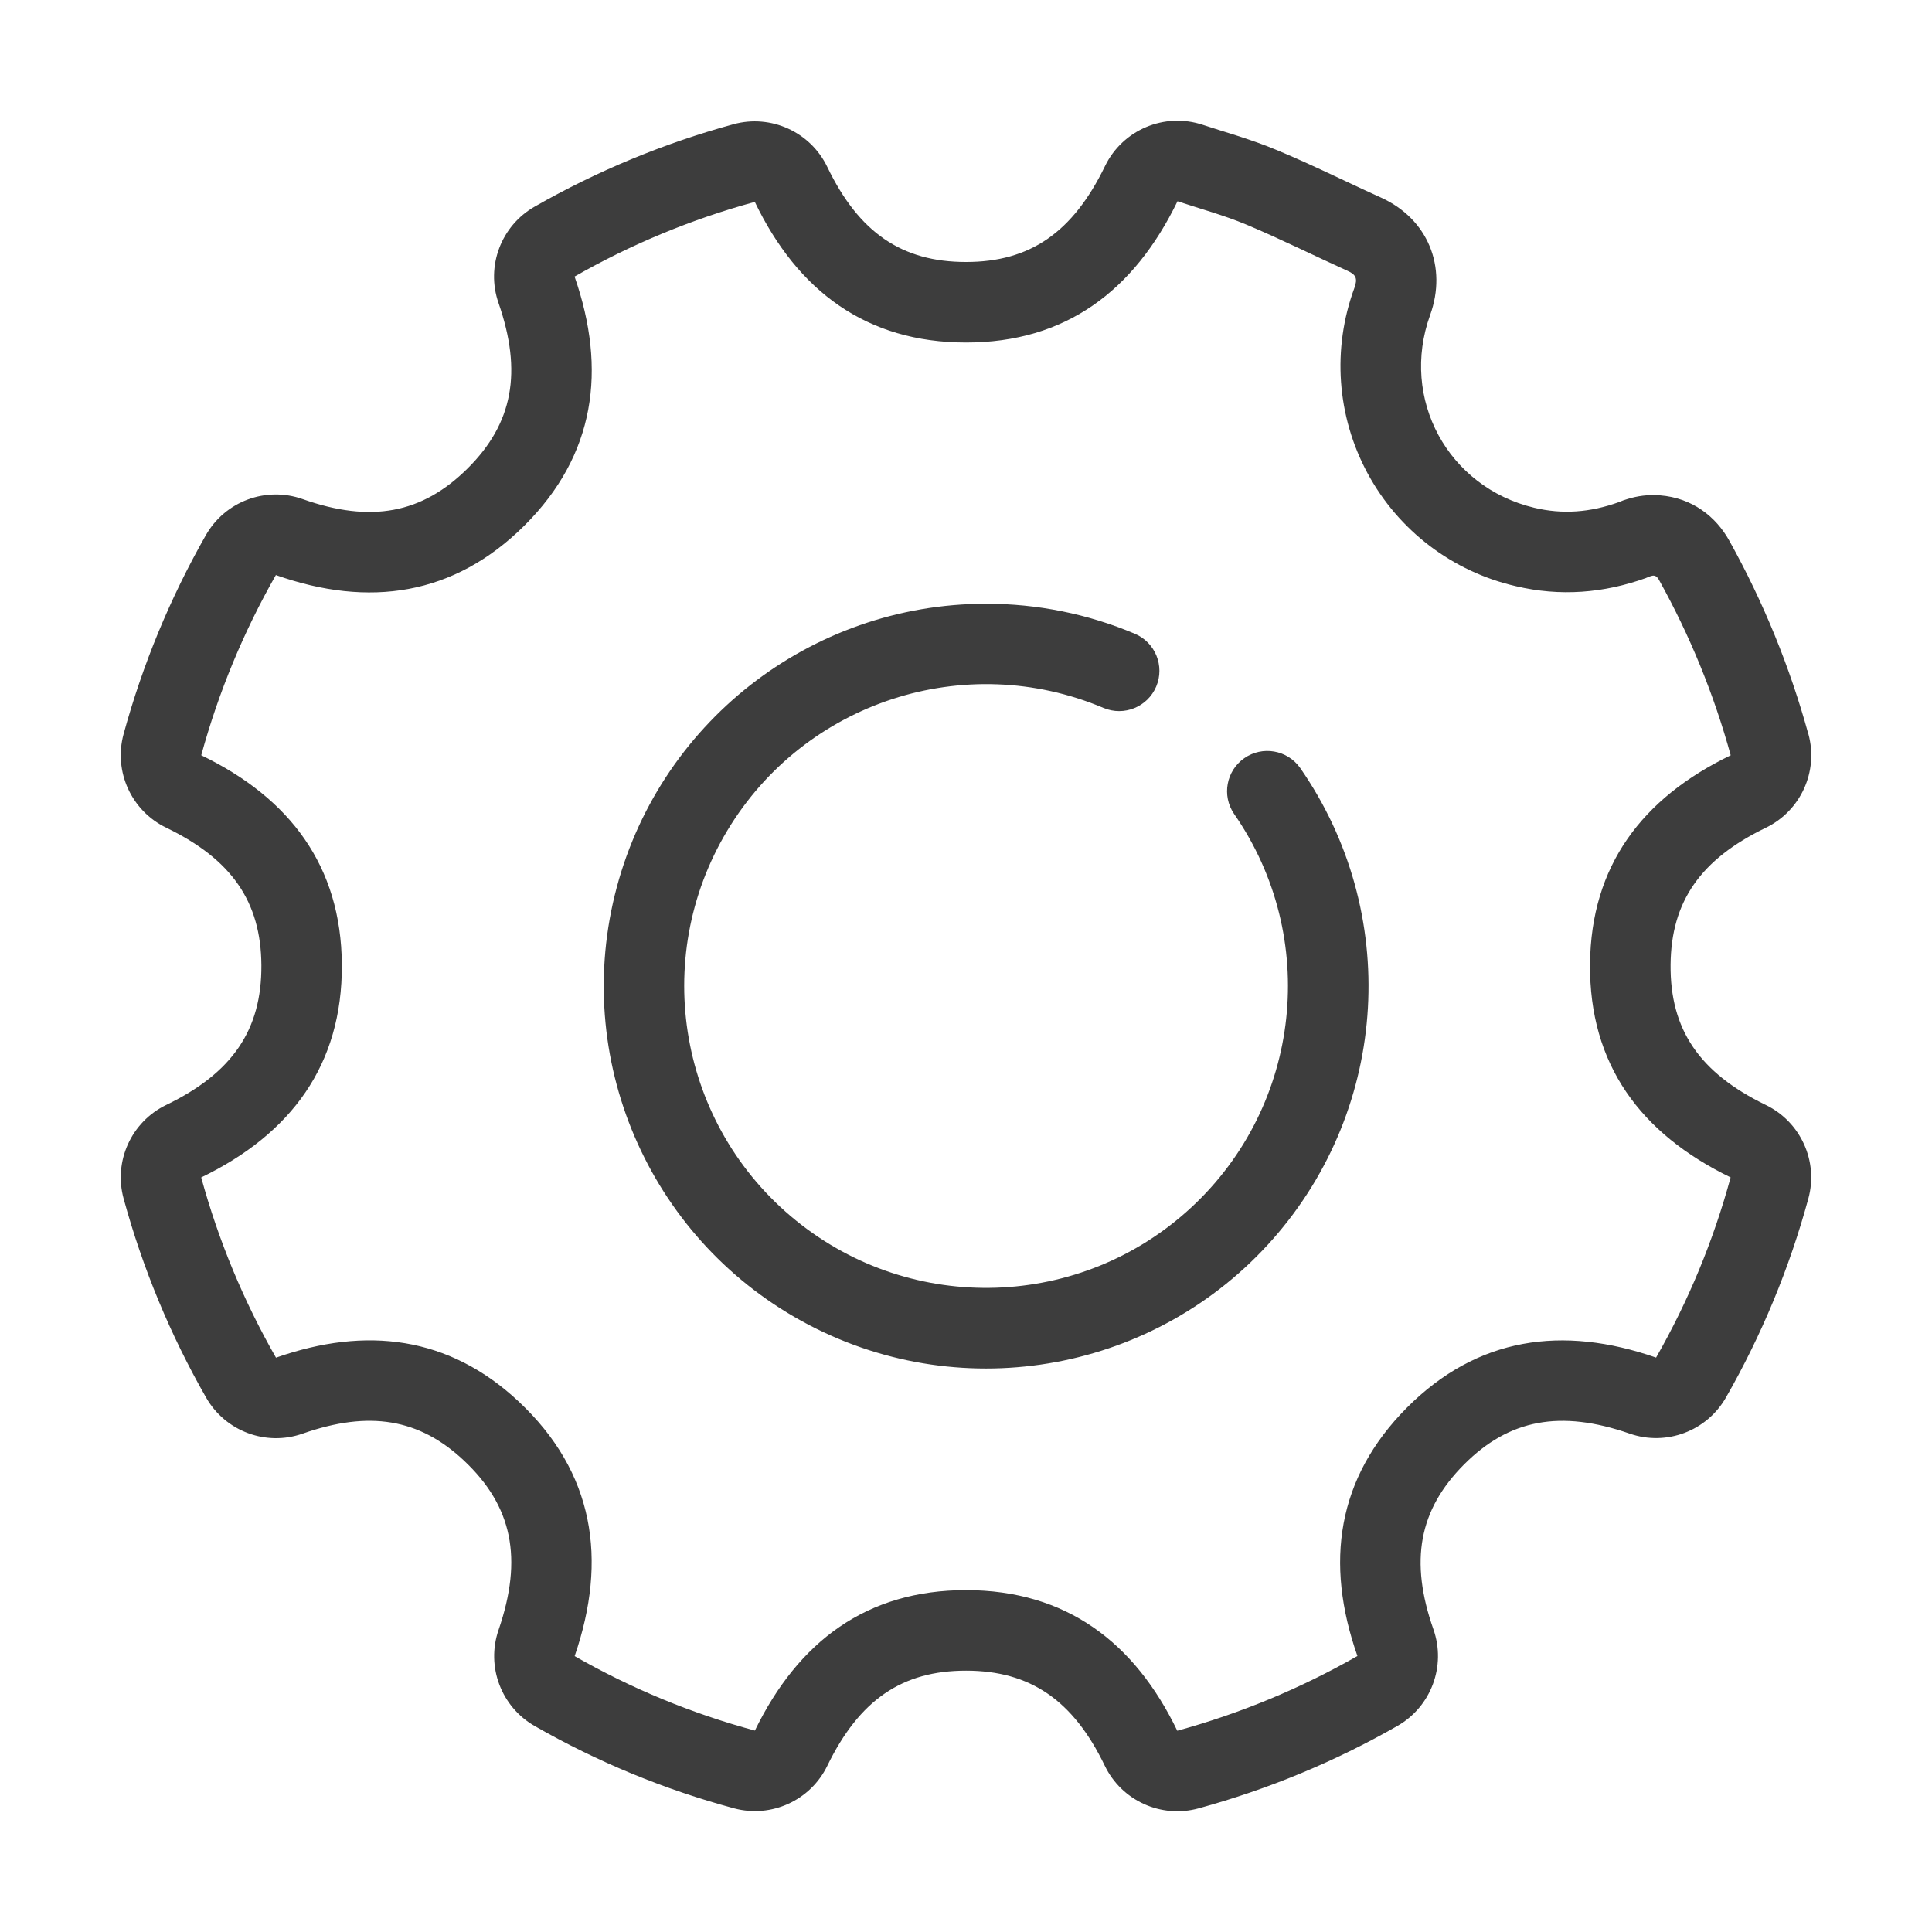
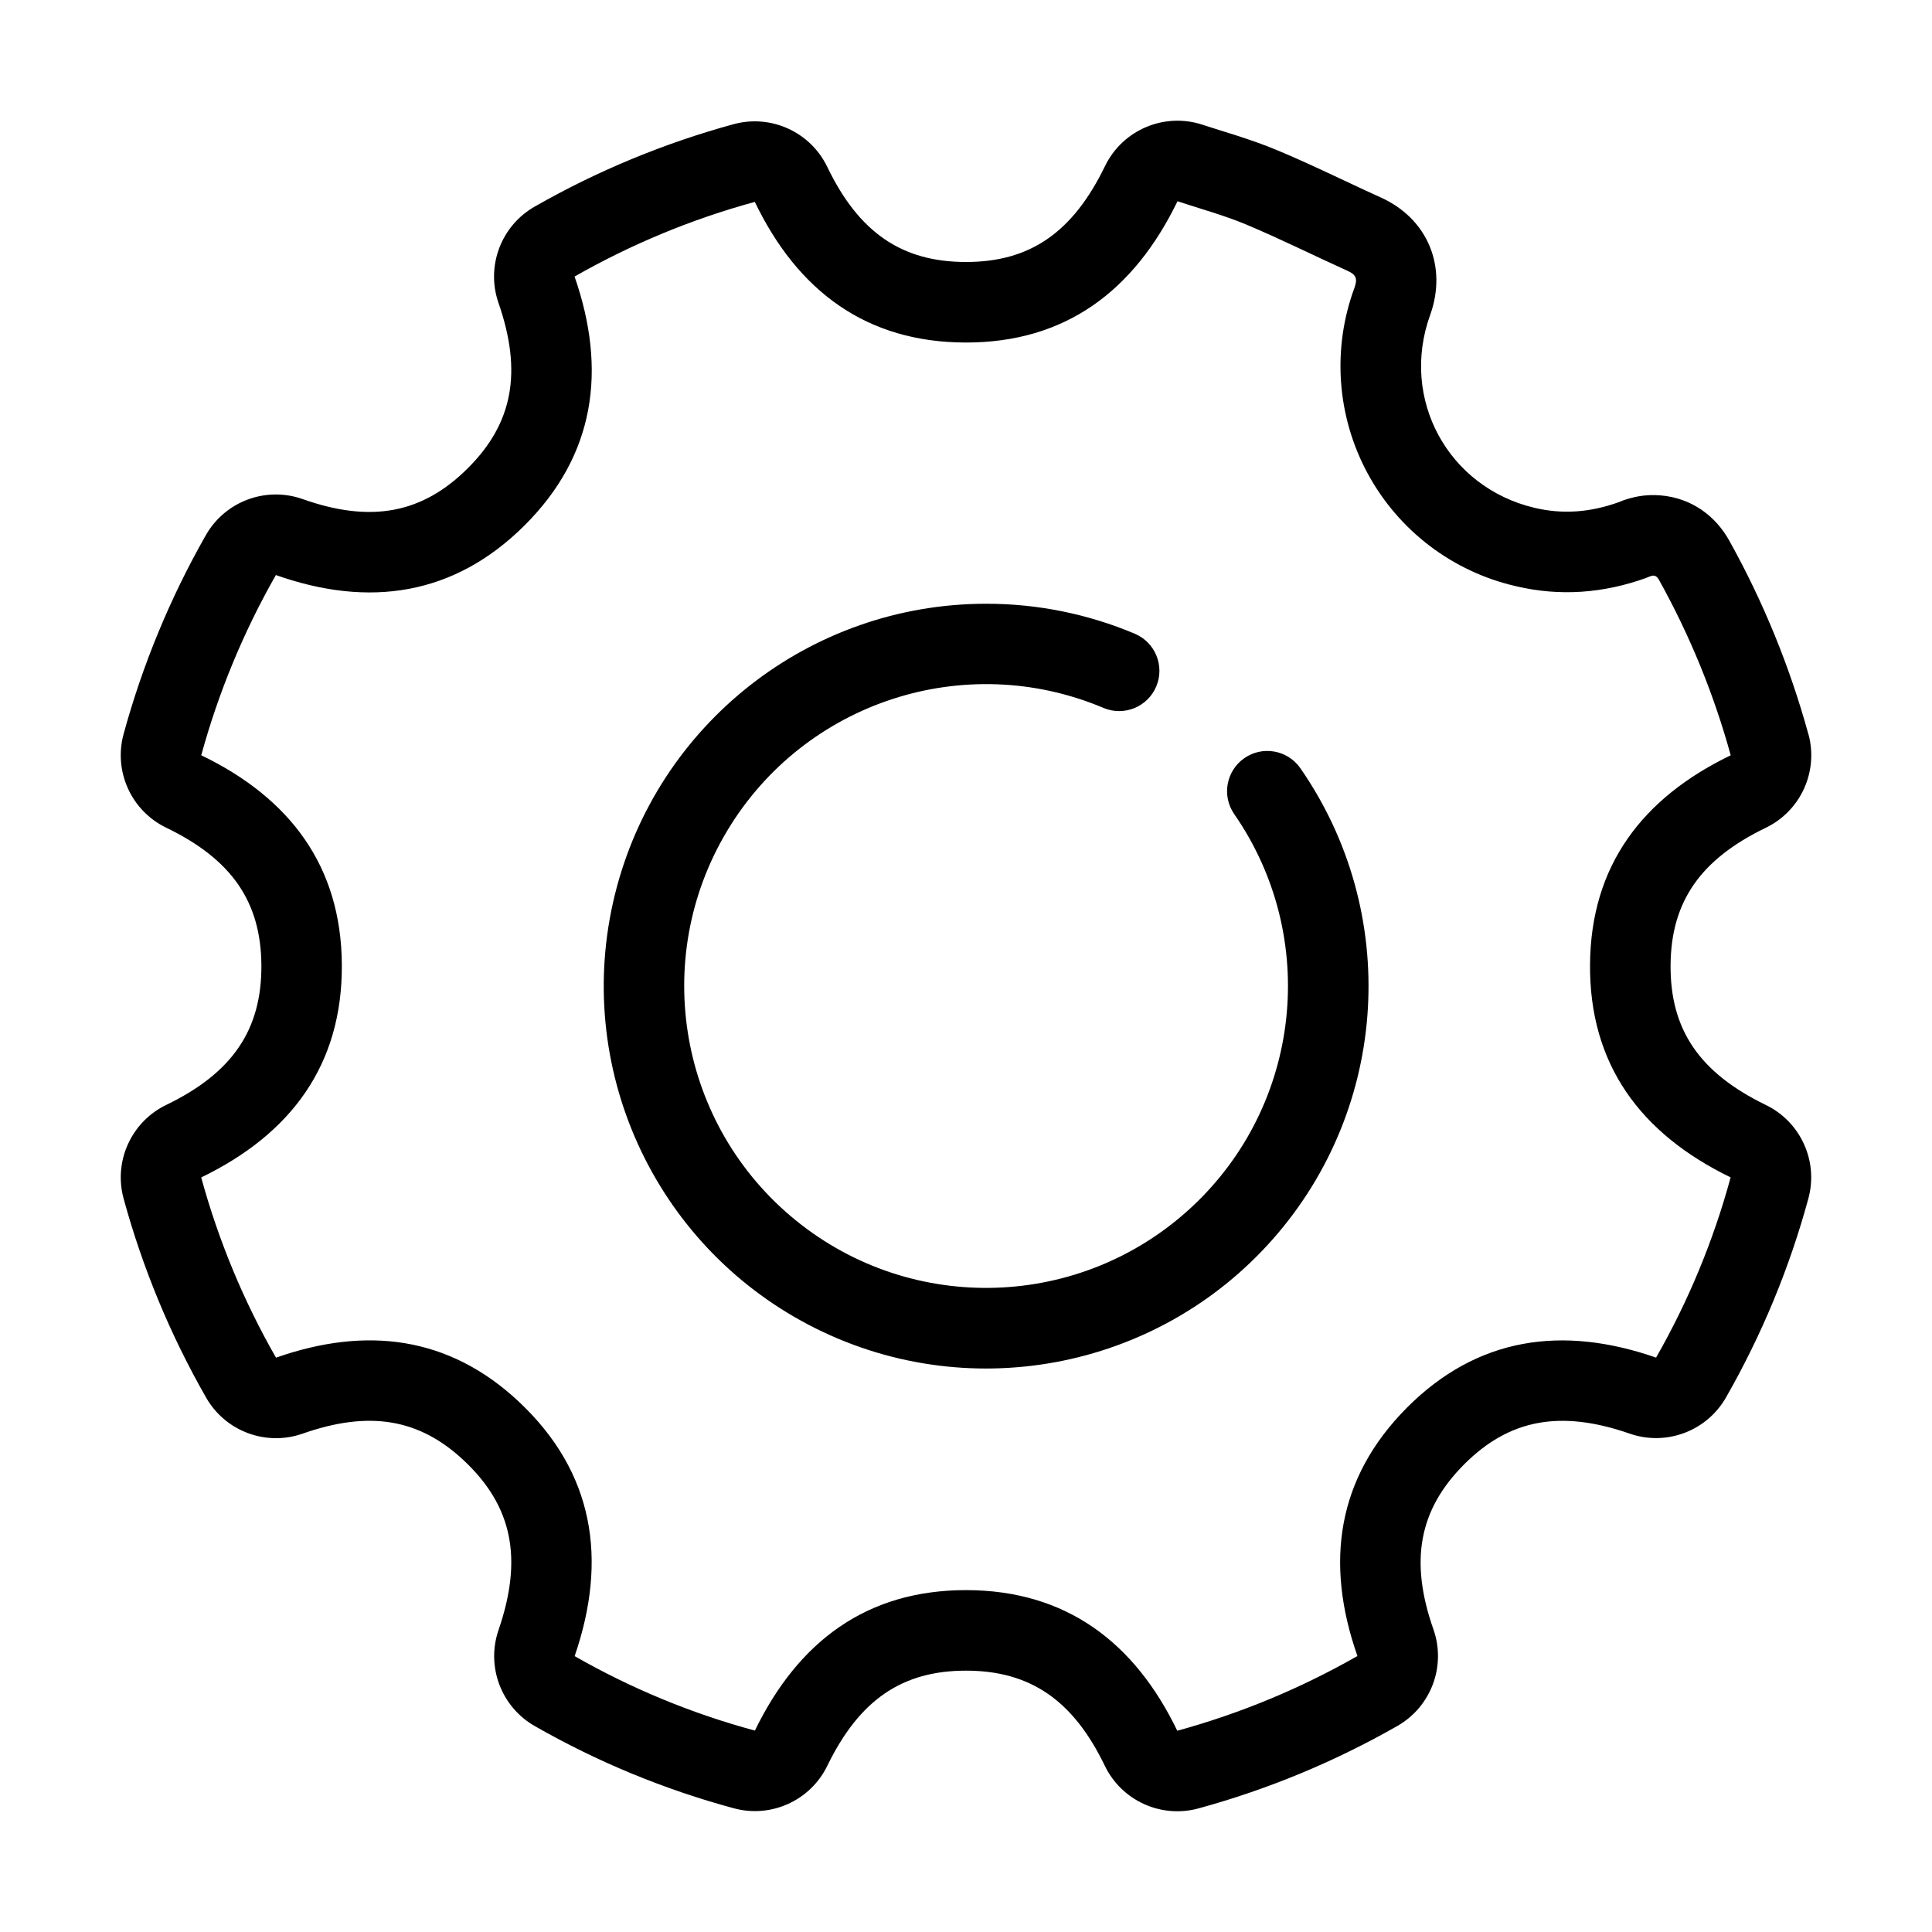
- <svg xmlns="http://www.w3.org/2000/svg" t="1645506884918" class="icon" viewBox="0 0 1024 1024" version="1.1" p-id="2221" width="200" height="200">
+ <svg xmlns="http://www.w3.org/2000/svg" class="icon" viewBox="0 0 1024 1024" width="200" height="200">
  <defs>
-     <style type="text/css" />
+     <style />
  </defs>
-   <path d="M872.555 306.304c-22.613 8.128-45.696 9.941-69.163 4.373a119.723 119.723 0 0 1-85.504-158.144c1.749-4.843 0.853-6.955-3.605-8.96-17.92-8.107-35.541-16.917-53.675-24.533-11.925-4.992-24.533-8.384-36.501-12.373-23.147 47.659-59.456 74.88-112.064 74.88-52.821 0-89.259-27.307-111.979-74.539a411.733 411.733 0 0 0-95.531 39.573c17.216 49.493 10.923 94.635-26.539 131.925-37.376 37.205-82.496 43.712-131.776 26.283A413.291 413.291 0 0 0 106.667 400.299c46.933 22.656 74.197 58.667 74.517 110.997 0.32 53.163-26.987 89.771-74.539 112.768a410.155 410.155 0 0 0 39.637 95.531c47.808-16.789 91.669-11.371 128.64 23.253 39.957 37.44 47.275 83.627 29.653 134.933a404.949 404.949 0 0 0 95.531 39.467c23.04-47.36 59.349-74.475 111.979-74.453 52.885 0.064 89.216 27.541 111.893 74.539a411.584 411.584 0 0 0 95.488-39.616c-17.387-49.493-10.816-94.4 26.24-131.627 37.291-37.419 82.432-43.776 132.053-26.539a407.637 407.637 0 0 0 39.509-95.509c-47.787-23.211-74.987-59.947-74.517-113.067 0.448-52.053 27.563-87.957 74.56-110.656a420.395 420.395 0 0 0-38.016-92.971c-2.048-3.712-4.309-1.92-6.763-1.067z m85.952 82.795a42.667 42.667 0 0 1-22.613 49.643c-34.603 16.725-50.176 39.147-50.453 72.619-0.299 34.283 15.253 57.195 50.496 74.304a42.667 42.667 0 0 1 22.549 49.536 450.304 450.304 0 0 1-43.669 105.472 42.667 42.667 0 0 1-51.051 19.179c-36.651-12.736-63.851-7.68-87.808 16.363-23.915 24.021-28.949 51.093-16.213 87.381a42.667 42.667 0 0 1-19.072 51.179 454.229 454.229 0 0 1-105.344 43.691 42.667 42.667 0 0 1-49.771-22.592c-16.725-34.688-39.509-50.368-73.493-50.389-33.92-0.021-56.597 15.509-73.579 50.432a42.667 42.667 0 0 1-49.323 22.571 447.339 447.339 0 0 1-105.6-43.563 42.667 42.667 0 0 1-19.328-50.987c13.035-37.973 7.381-65.728-18.475-89.941-23.595-22.101-50.091-26.517-85.333-14.144a42.667 42.667 0 0 1-51.157-19.051 452.821 452.821 0 0 1-43.733-105.451 42.667 42.667 0 0 1 22.549-49.707c35.072-16.939 50.667-39.808 50.453-74.069-0.213-33.643-15.787-56.149-50.389-72.853A42.667 42.667 0 0 1 65.493 389.12a455.808 455.808 0 0 1 43.541-105.344 42.667 42.667 0 0 1 51.392-19.243c36.096 12.779 63.317 7.723 87.467-16.299 24-23.893 29.035-51.072 16.32-87.68a42.667 42.667 0 0 1 19.179-51.051 454.4 454.4 0 0 1 105.387-43.669 42.667 42.667 0 0 1 49.707 22.656c16.725 34.731 39.509 50.389 73.536 50.368 33.899 0 56.576-15.616 73.664-50.837a42.667 42.667 0 0 1 51.883-21.845c2.517 0.832 4.992 1.621 9.28 2.965l7.531 2.347c8.96 2.88 15.787 5.291 22.699 8.192 10.155 4.245 18.091 7.872 35.029 15.829 10.069 4.736 14.4 6.741 19.733 9.152 25.024 11.307 35.349 36.821 26.155 62.336-16 44.352 9.344 91.221 55.253 102.144 14.805 3.52 29.419 2.539 44.864-3.029a33.28 33.28 0 0 1 4.48-1.621c5.269-1.621 10.88-2.453 17.323-1.941 16.853 1.344 29.525 11.093 36.736 24.171a462.891 462.891 0 0 1 41.813 102.357zM522.667 320a202.667 202.667 0 1 0 166.4 86.955 21.333 21.333 0 0 0-35.008 24.384 160 160 0 1 1-69.184-56.128 21.333 21.333 0 0 0 16.597-39.317A202.091 202.091 0 0 0 522.667 320z" fill="#3D3D3D" p-id="2222" />
+   <path d="M872.555 306.304c-22.614 8.128-45.696 9.941-69.163 4.373a119.723 119.723 0 0 1-85.504-158.144c1.75-4.842.853-6.954-3.605-8.96-17.92-8.106-35.542-16.917-53.675-24.533-11.925-4.992-24.533-8.384-36.501-12.373-23.147 47.658-59.456 74.88-112.064 74.88-52.822 0-89.259-27.307-111.979-74.539a411.733 411.733 0 0 0-95.53 39.573c17.215 49.494 10.922 94.635-26.54 131.926-37.375 37.205-82.495 43.712-131.775 26.282a413.29 413.29 0 0 0-39.552 95.51c46.933 22.656 74.197 58.666 74.517 110.997.32 53.163-26.987 89.77-74.539 112.768a410.155 410.155 0 0 0 39.638 95.53c47.808-16.789 91.669-11.37 128.64 23.254 39.957 37.44 47.274 83.627 29.653 134.933a404.95 404.95 0 0 0 95.53 39.467c23.04-47.36 59.35-74.475 111.98-74.453 52.885.064 89.215 27.541 111.893 74.538a411.584 411.584 0 0 0 95.488-39.616c-17.387-49.493-10.816-94.4 26.24-131.626 37.29-37.419 82.432-43.776 132.053-26.539a407.637 407.637 0 0 0 39.51-95.51c-47.787-23.21-74.987-59.946-74.518-113.066.448-52.053 27.563-87.957 74.56-110.656a420.395 420.395 0 0 0-38.016-92.97c-2.048-3.713-4.31-1.92-6.763-1.067zm85.952 82.795a42.667 42.667 0 0 1-22.614 49.642c-34.602 16.726-50.176 39.147-50.453 72.619-.299 34.283 15.253 57.195 50.496 74.304a42.667 42.667 0 0 1 22.55 49.536 450.304 450.304 0 0 1-43.67 105.472 42.667 42.667 0 0 1-51.05 19.179c-36.651-12.736-63.851-7.68-87.809 16.362-23.914 24.022-28.949 51.094-16.213 87.382a42.667 42.667 0 0 1-19.072 51.178 454.23 454.23 0 0 1-105.344 43.691 42.667 42.667 0 0 1-49.77-22.592c-16.726-34.688-39.51-50.368-73.494-50.39-33.92-.02-56.597 15.51-73.579 50.433a42.667 42.667 0 0 1-49.322 22.57 447.339 447.339 0 0 1-105.6-43.562 42.667 42.667 0 0 1-19.328-50.987c13.034-37.973 7.381-65.728-18.475-89.941-23.595-22.102-50.09-26.518-85.333-14.144a42.667 42.667 0 0 1-51.158-19.051 452.821 452.821 0 0 1-43.733-105.45 42.667 42.667 0 0 1 22.55-49.707c35.071-16.939 50.666-39.808 50.453-74.07-.214-33.642-15.787-56.149-50.39-72.853a42.667 42.667 0 0 1-22.656-49.6 455.808 455.808 0 0 1 43.542-105.344 42.667 42.667 0 0 1 51.392-19.243c36.096 12.779 63.317 7.723 87.466-16.298 24-23.894 29.035-51.072 16.32-87.68a42.667 42.667 0 0 1 19.179-51.051 454.4 454.4 0 0 1 105.387-43.67 42.667 42.667 0 0 1 49.706 22.657c16.726 34.73 39.51 50.389 73.536 50.368 33.899 0 56.576-15.616 73.664-50.838a42.667 42.667 0 0 1 51.883-21.845c2.517.832 4.992 1.621 9.28 2.965l7.53 2.347c8.96 2.88 15.787 5.29 22.7 8.192 10.154 4.245 18.09 7.872 35.029 15.83 10.069 4.735 14.4 6.74 19.733 9.151 25.024 11.307 35.35 36.822 26.155 62.336-16 44.352 9.344 91.222 55.253 102.144 14.805 3.52 29.419 2.539 44.864-3.029a33.28 33.28 0 0 1 4.48-1.621c5.27-1.622 10.88-2.454 17.323-1.942 16.853 1.344 29.525 11.094 36.736 24.171a462.89 462.89 0 0 1 41.813 102.357zM522.667 320a202.667 202.667 0 1 0 166.4 86.955 21.333 21.333 0 0 0-35.008 24.384 160 160 0 1 1-69.184-56.128 21.333 21.333 0 0 0 16.597-39.318A202.09 202.09 0 0 0 522.667 320z" />
</svg>
